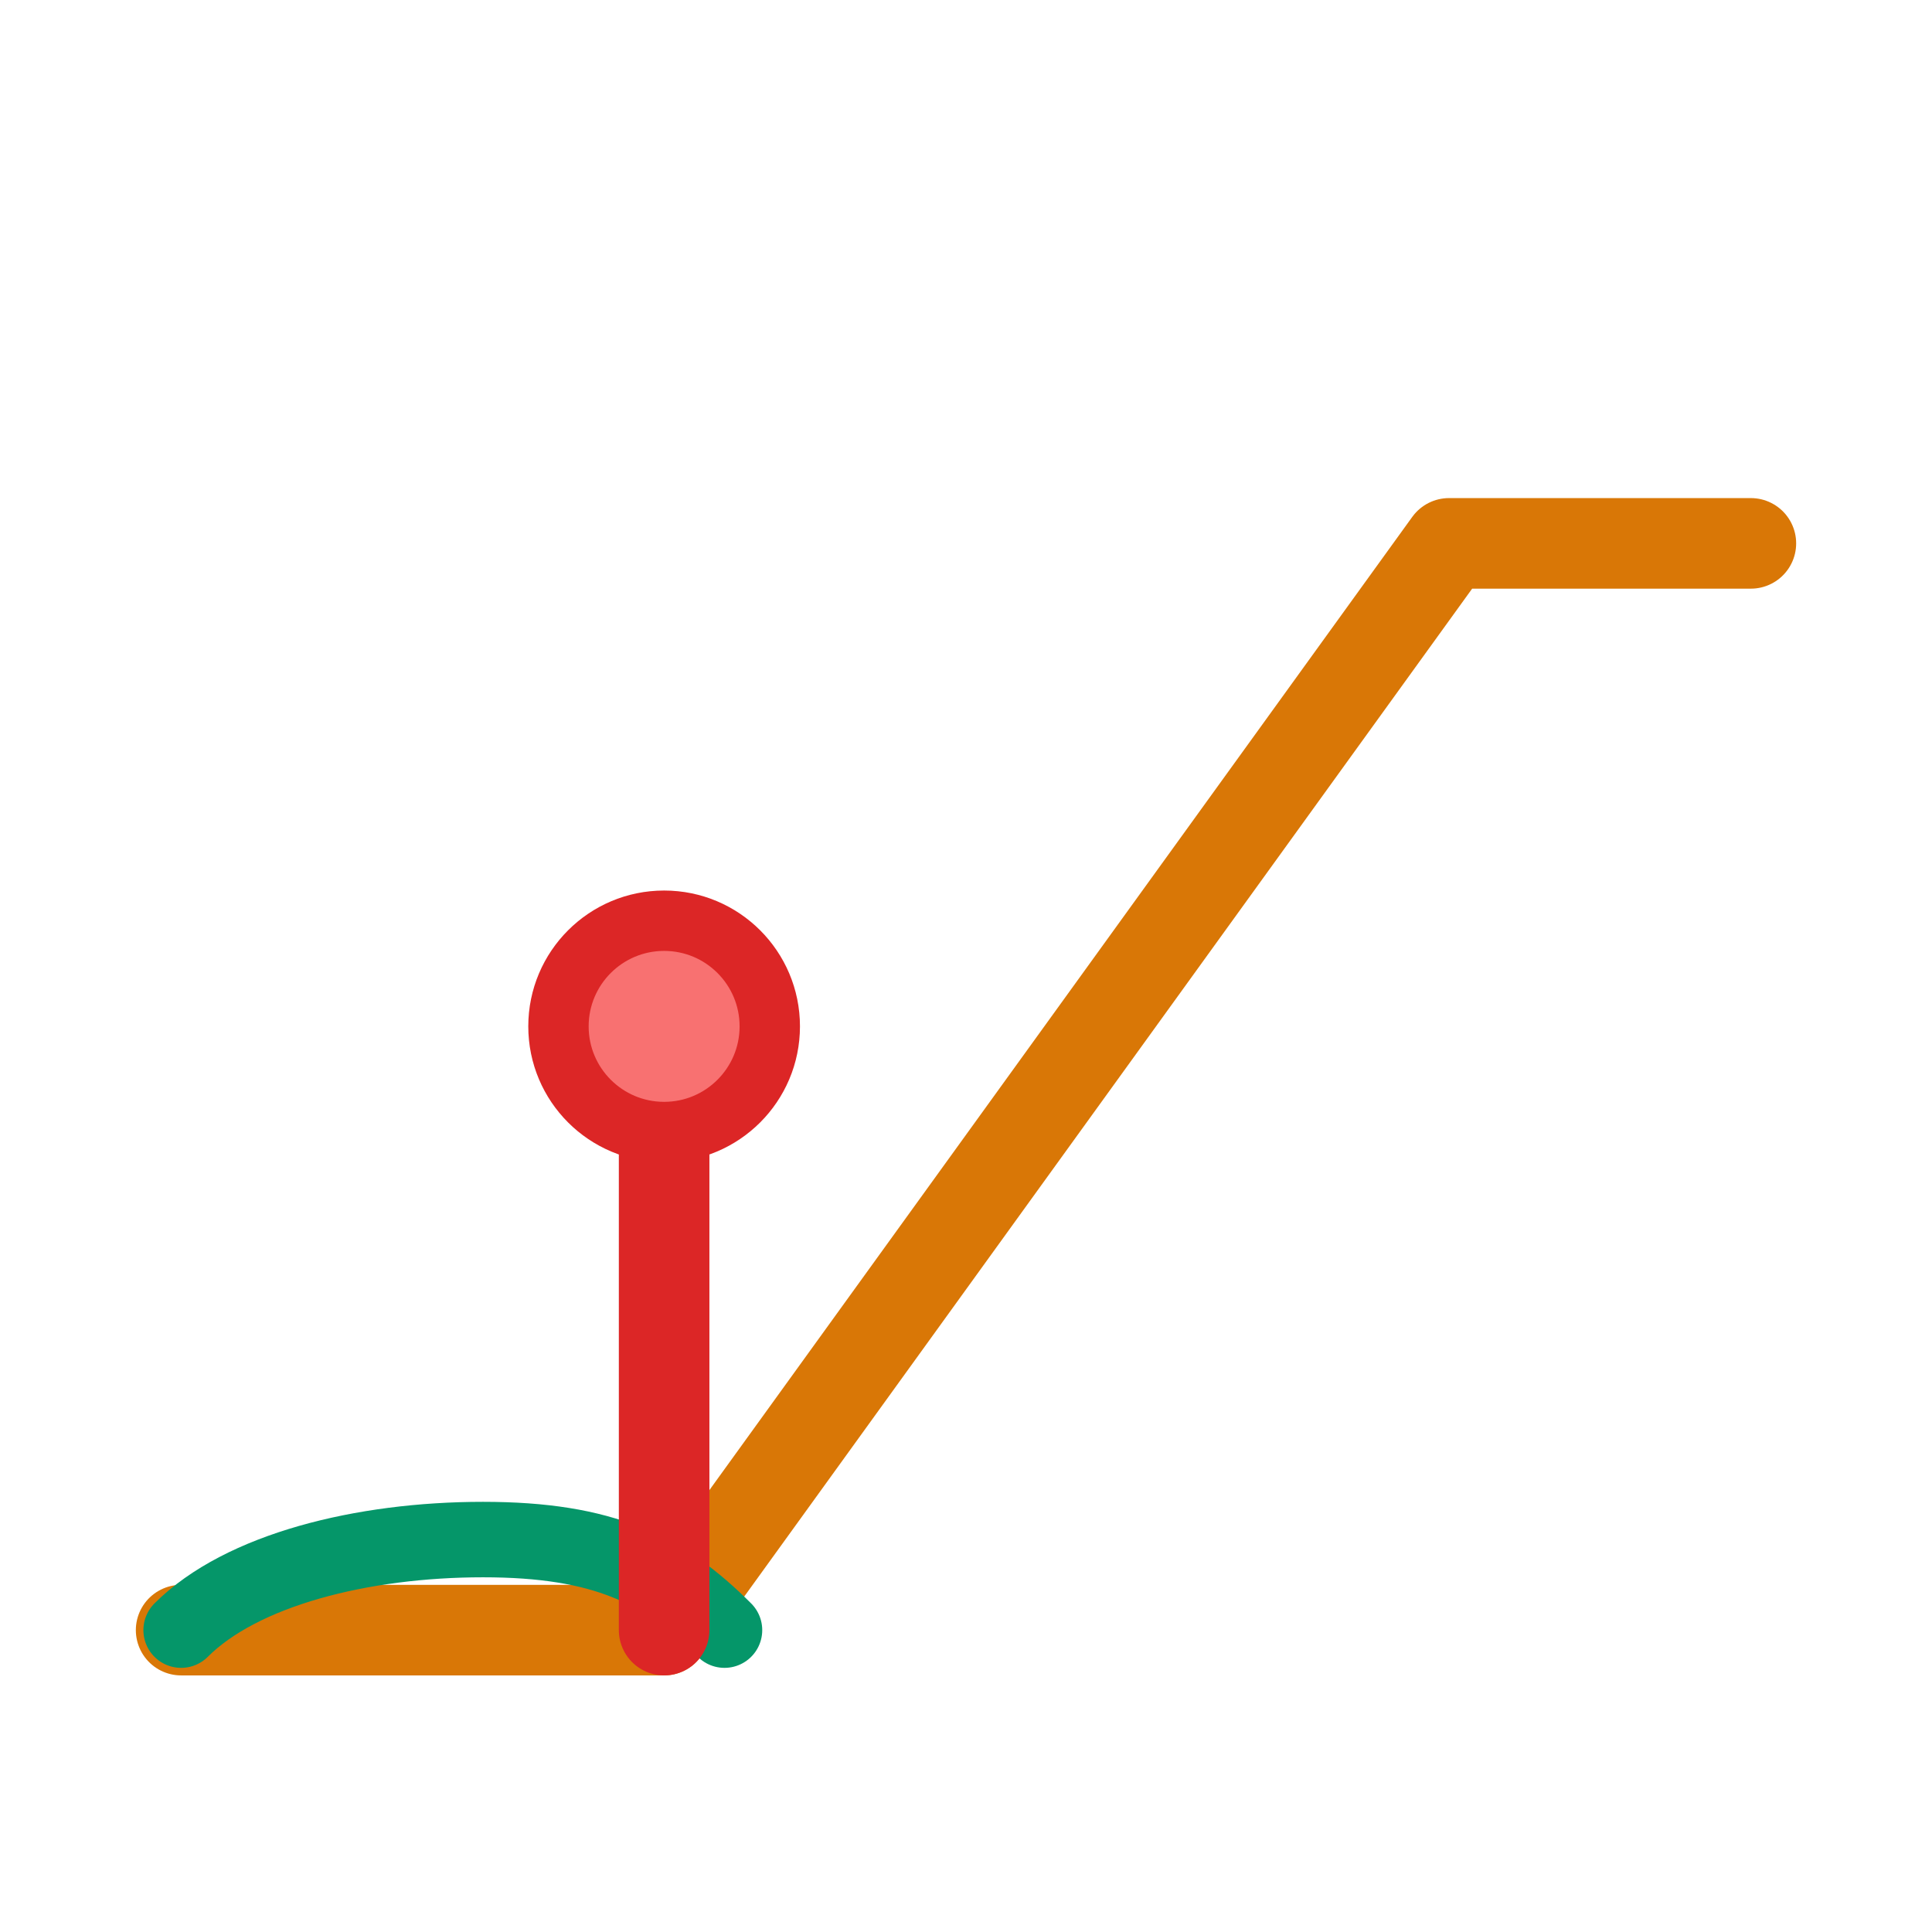
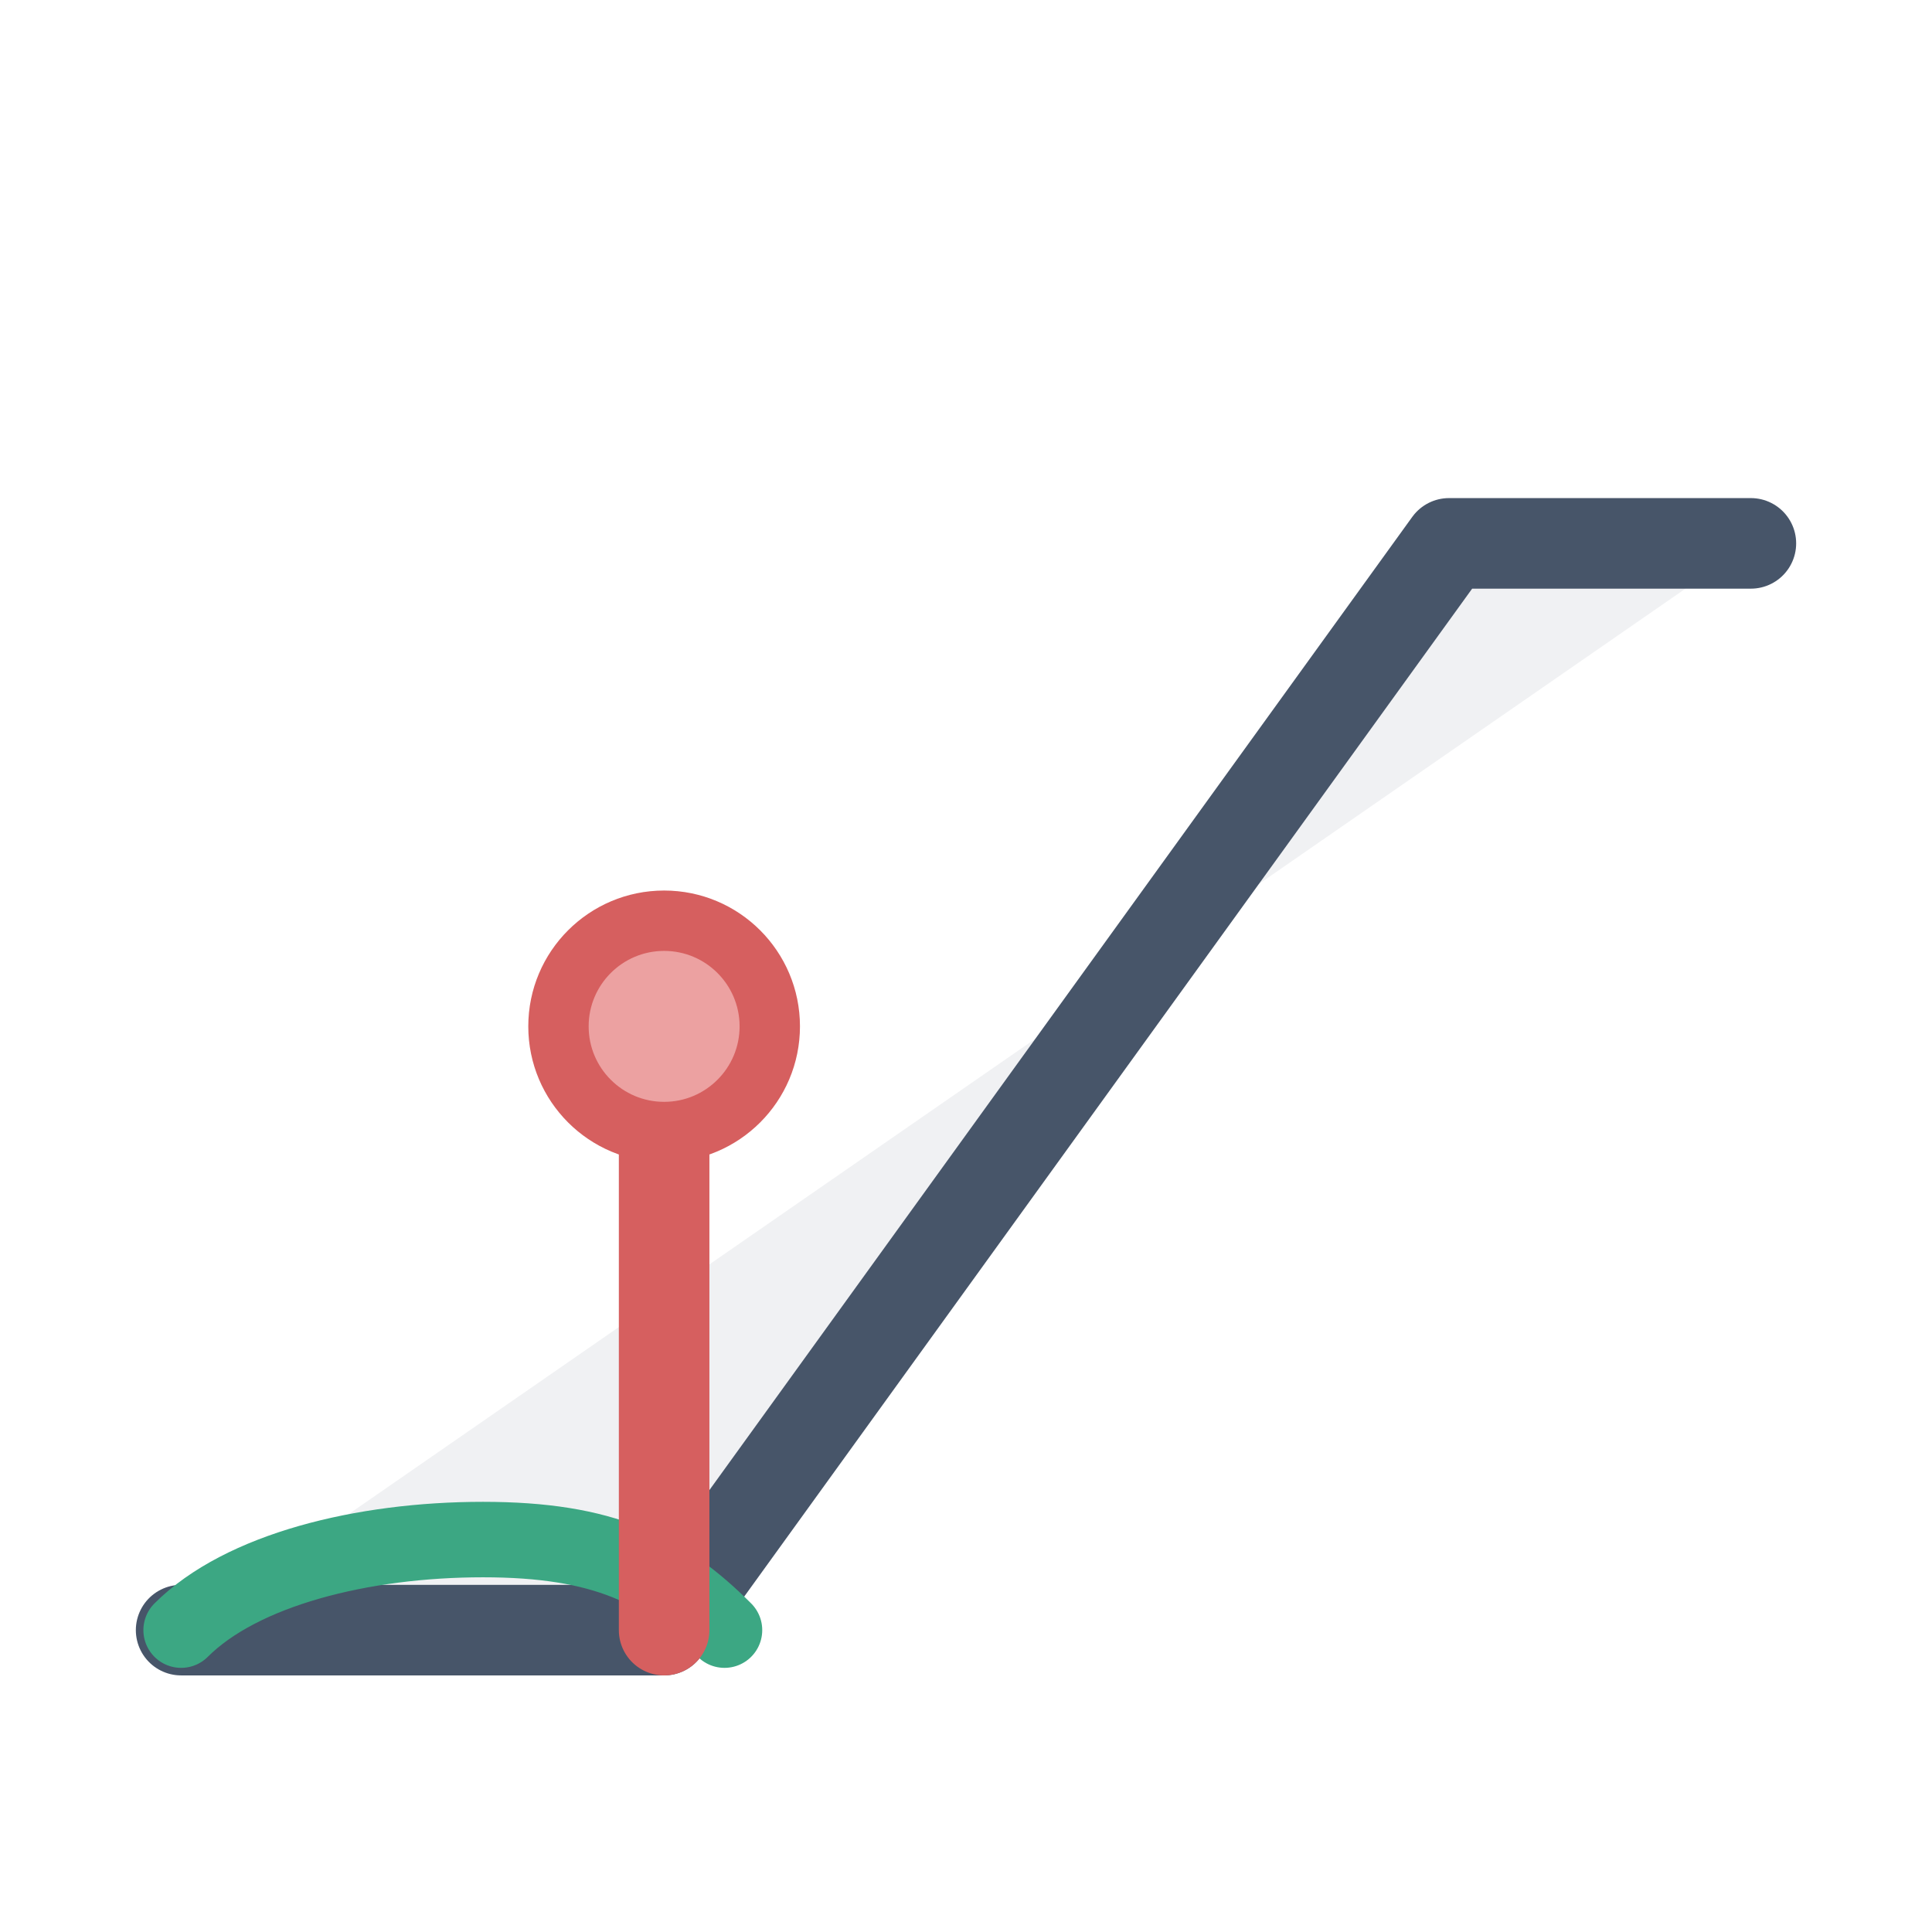
<svg xmlns="http://www.w3.org/2000/svg" width="64" height="64" viewBox="0 0 64 64" fill="none">
-   <path d="M6 54h16l26-36h10" stroke="#D97706" stroke-width="3" stroke-linecap="round" stroke-linejoin="round" />
-   <path d="M6 54c2-2 6-3 10-3s6 1 8 3" stroke="#059669" stroke-width="2.5" stroke-linecap="round" stroke-linejoin="round" />
-   <path d="M22 54V38" stroke="#DC2626" stroke-width="3" stroke-linecap="round" stroke-linejoin="round" />
-   <circle cx="22" cy="34" r="3.5" fill="#F87171" stroke="#DC2626" stroke-width="2" />
+   <path d="M6 54h16l26-36h10" stroke="#475569" stroke-width="3" stroke-linecap="round" stroke-linejoin="round" fill="#475569" fill-opacity="0.08" />
+   <path d="M6 54c2-2 6-3 10-3s6 1 8 3" stroke="#3CA783" stroke-width="2.5" stroke-linecap="round" stroke-linejoin="round" />
+   <path d="M22 54V38" stroke="#D65F5F" stroke-width="3" stroke-linecap="round" stroke-linejoin="round" />
+   <circle cx="22" cy="34" r="3.5" fill="#ECA1A1" stroke="#D65F5F" stroke-width="2" />
</svg>
